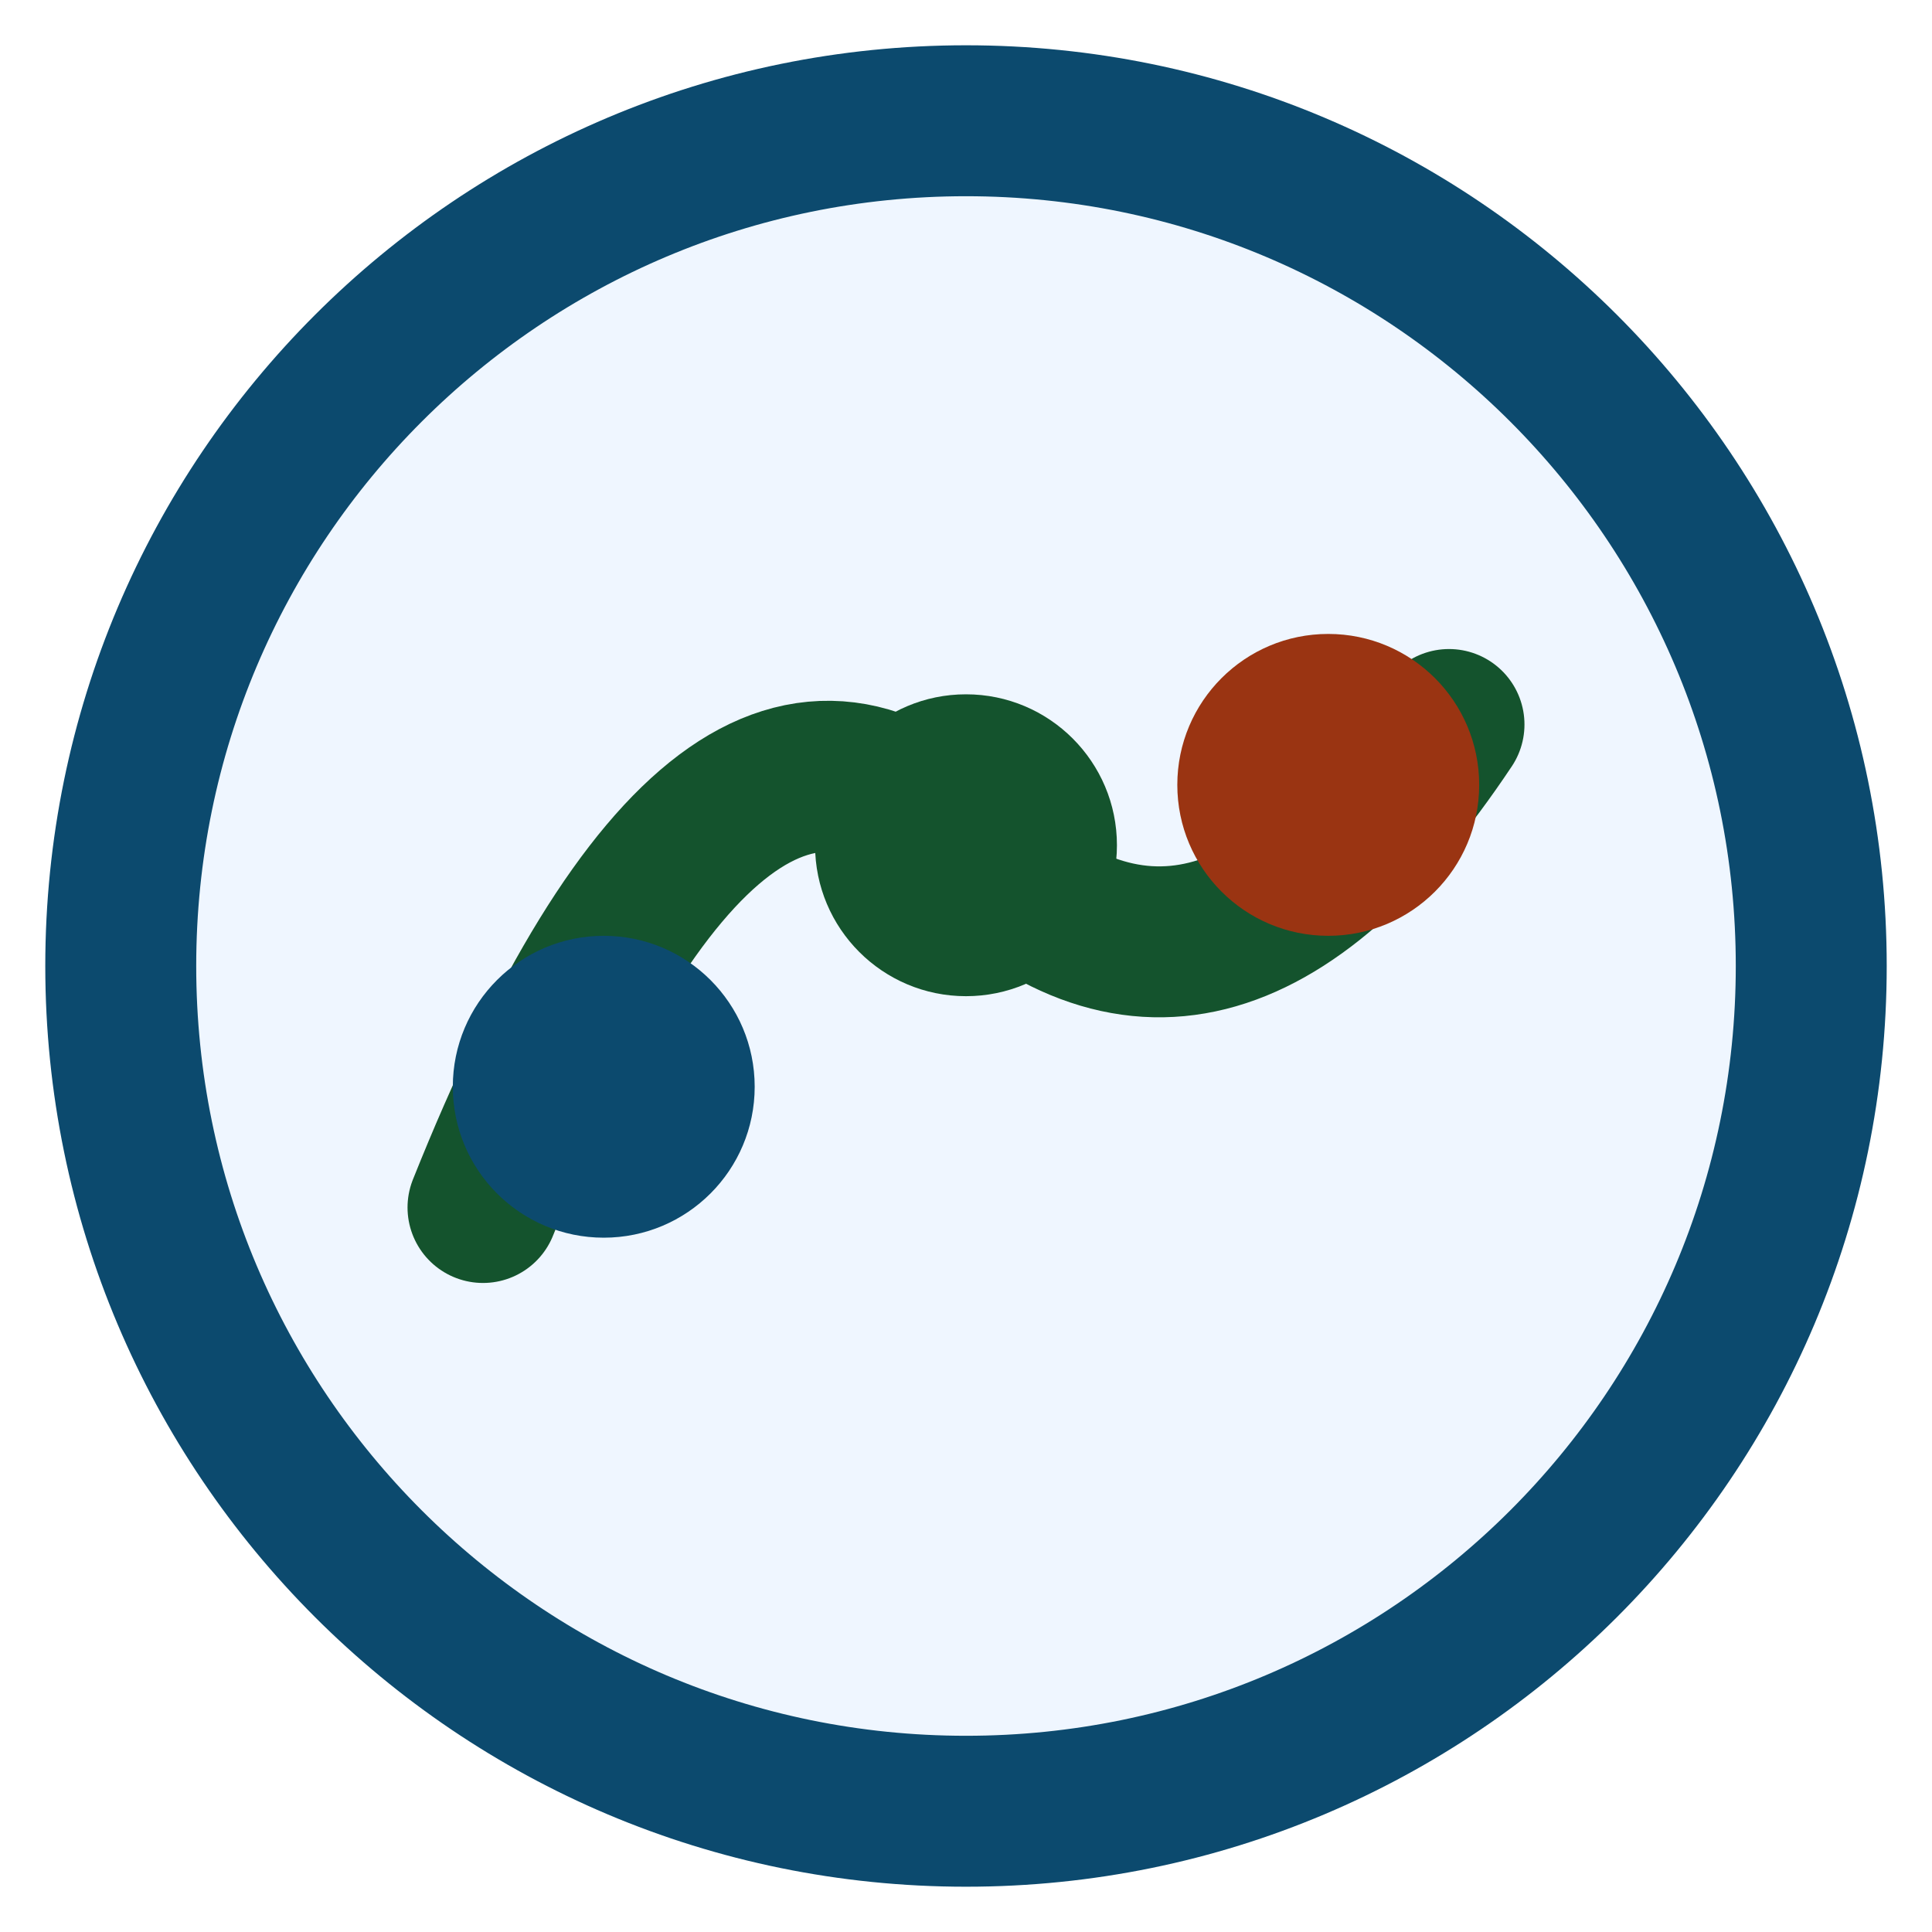
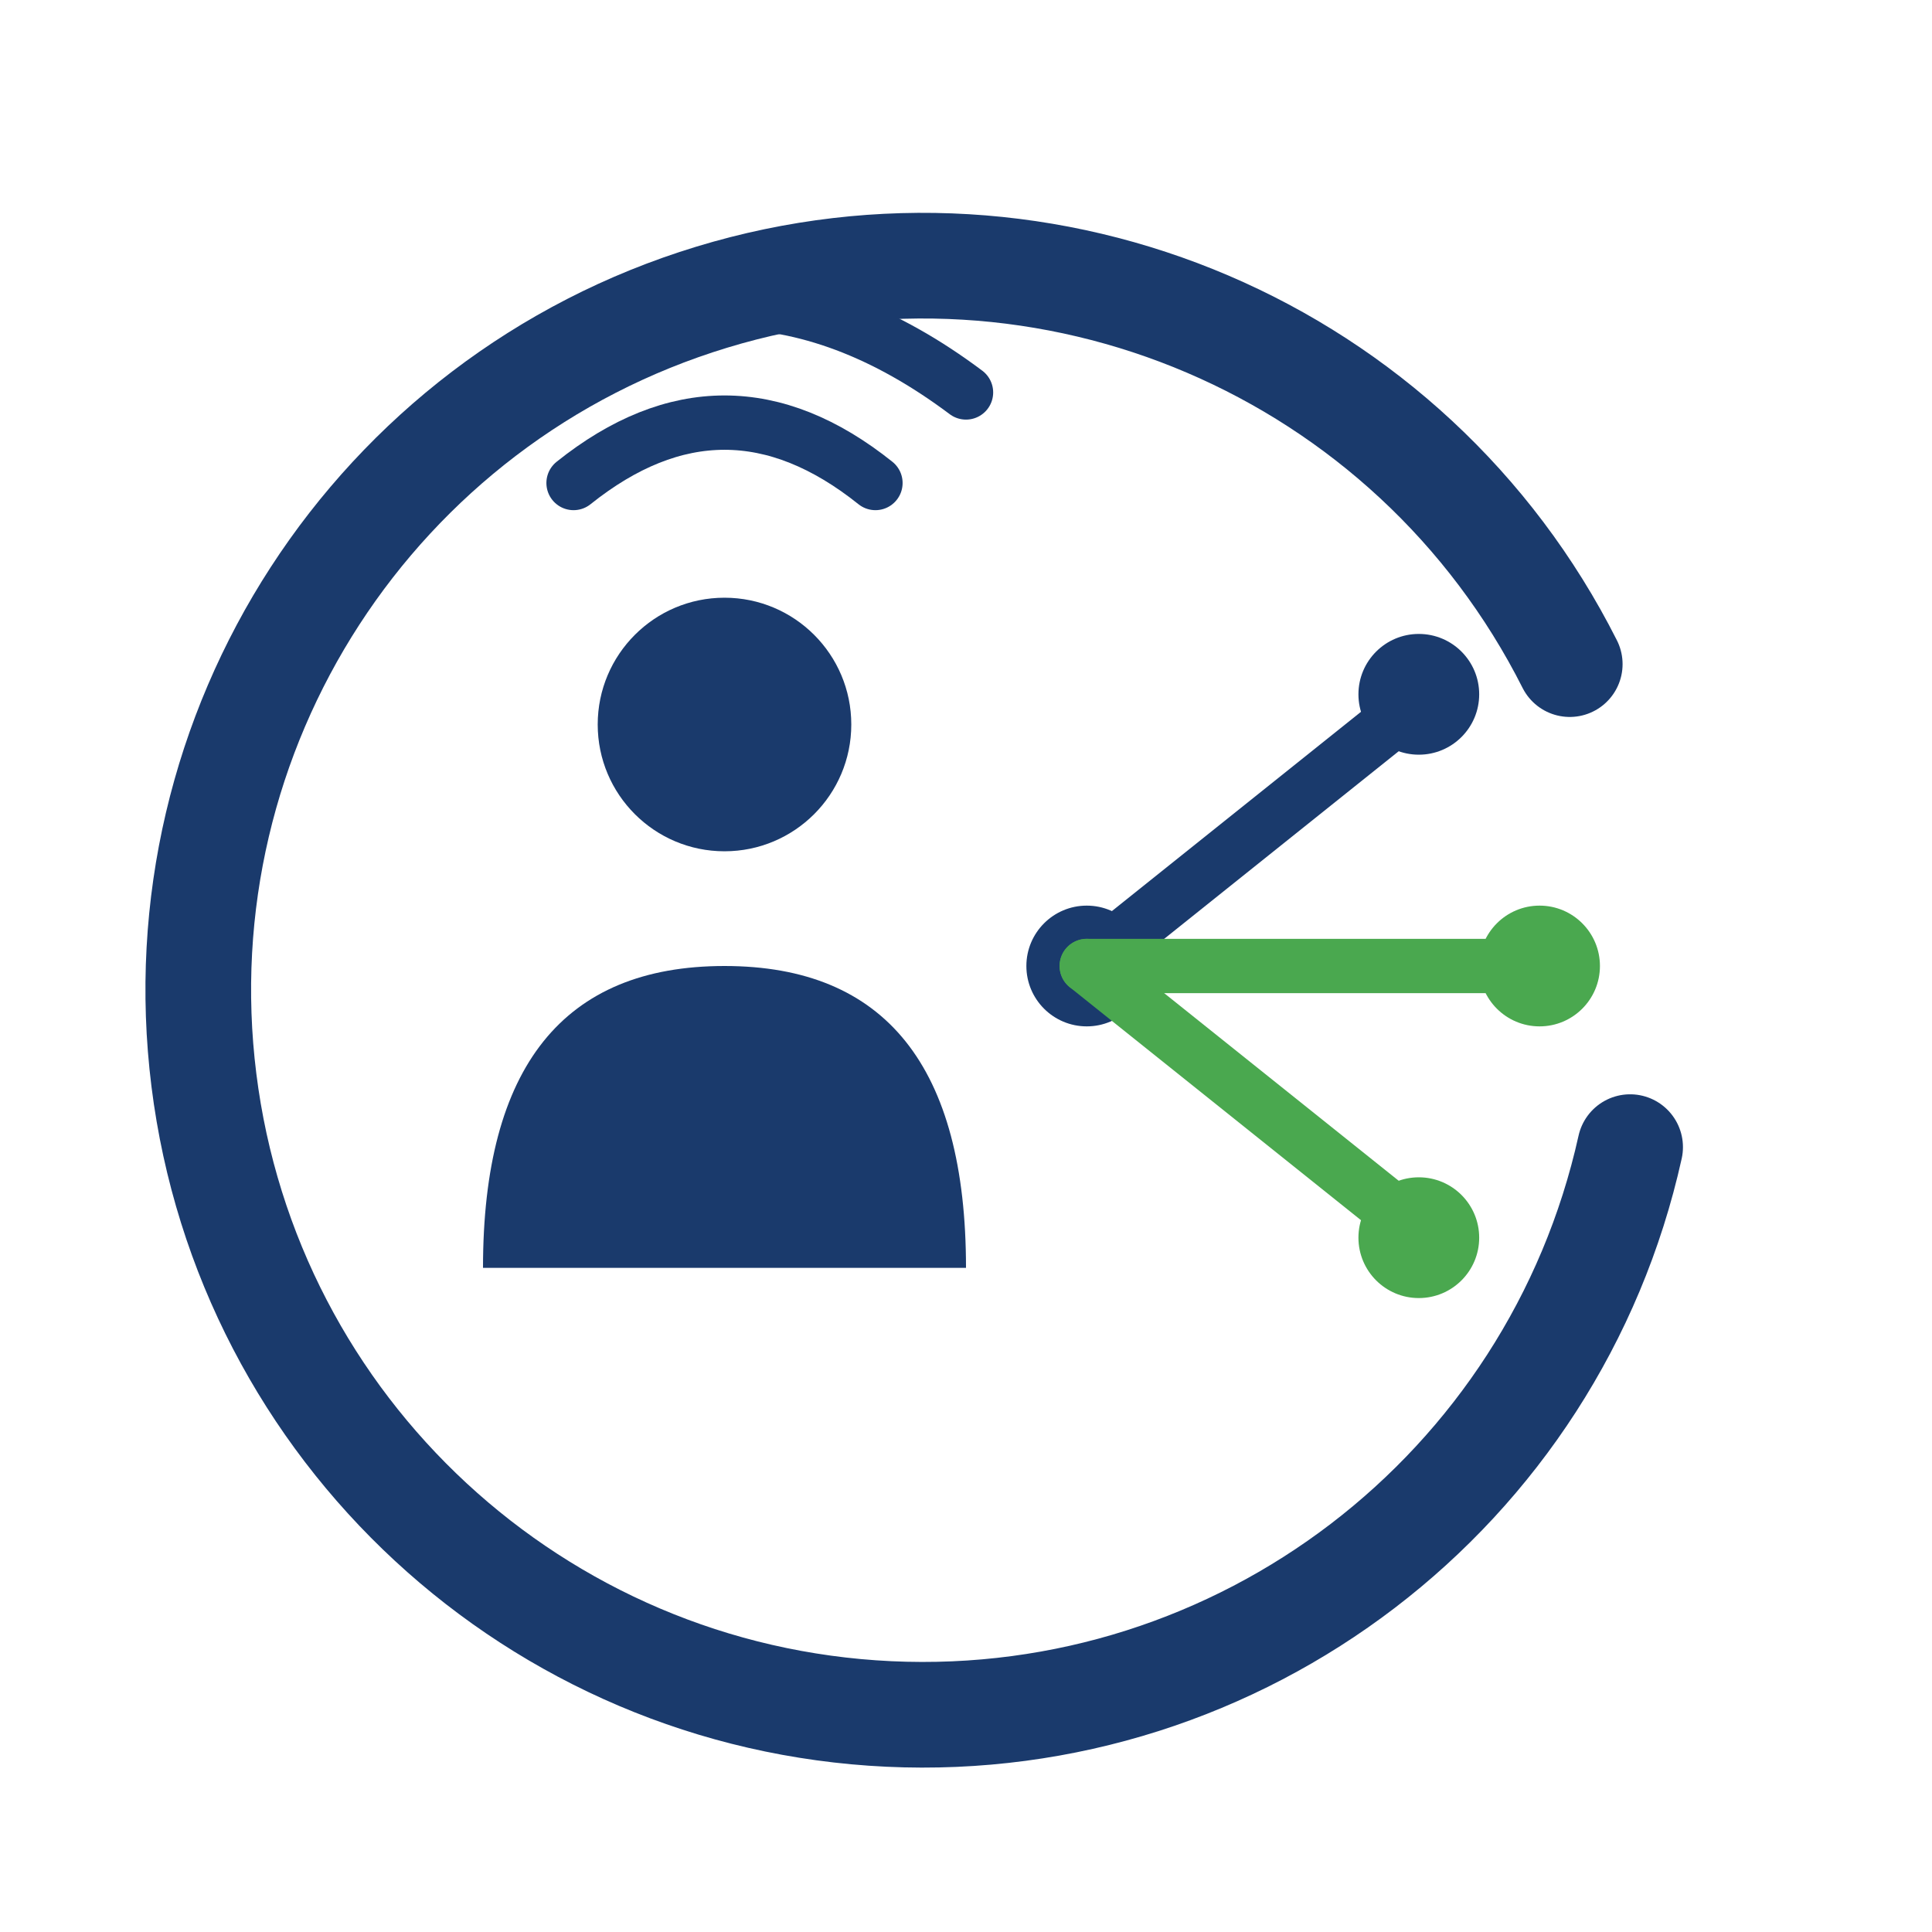
- <svg xmlns="http://www.w3.org/2000/svg" width="32" height="32" viewBox="0 0 32 32">
-   <circle cx="16" cy="16" r="14" stroke="#0C4A6E" stroke-width="2.5" fill="#EFF6FF" />
-   <path d="M8 20 Q12 10 16 14 Q20 18 24 12" stroke="#14532D" stroke-width="2.5" fill="none" stroke-linecap="round" />
-   <circle cx="10" cy="18" r="2.5" fill="#0C4A6E" />
-   <circle cx="16" cy="14" r="2.5" fill="#14532D" />
-   <circle cx="22" cy="13" r="2.5" fill="#9A3412" />
+ <svg xmlns="http://www.w3.org/2000/svg" width="32" height="32" viewBox="0 0 64 64" fill="none">
+   <path d="M54 38 A24 24 0 1 1 52 22" stroke="#1A3A6C" stroke-width="3.5" stroke-linecap="round" fill="none" />
+   <circle cx="24" cy="24" r="4.2" fill="#1A3A6C" />
+   <path d="M16 42 Q16 32 24 32 Q32 32 32 42 Z" fill="#1A3A6C" />
+   <path d="M19 16 Q24 12 29 16" stroke="#1A3A6C" stroke-width="1.8" stroke-linecap="round" fill="none" />
+   <path d="M16 13 Q24 7 32 13" stroke="#1A3A6C" stroke-width="1.8" stroke-linecap="round" fill="none" />
+   <circle cx="36" cy="32" r="2" fill="#1A3A6C" />
+   <line x1="36" y1="32" x2="46" y2="24" stroke="#1A3A6C" stroke-width="1.8" stroke-linecap="round" />
+   <line x1="36" y1="32" x2="50" y2="32" stroke="#4AA84F" stroke-width="1.8" stroke-linecap="round" />
+   <line x1="36" y1="32" x2="46" y2="40" stroke="#4AA84F" stroke-width="1.8" stroke-linecap="round" />
+   <circle cx="47" cy="23" r="2" fill="#1A3A6C" />
+   <circle cx="51" cy="32" r="2" fill="#4AA84F" />
+   <circle cx="47" cy="41" r="2" fill="#4AA84F" />
</svg>
